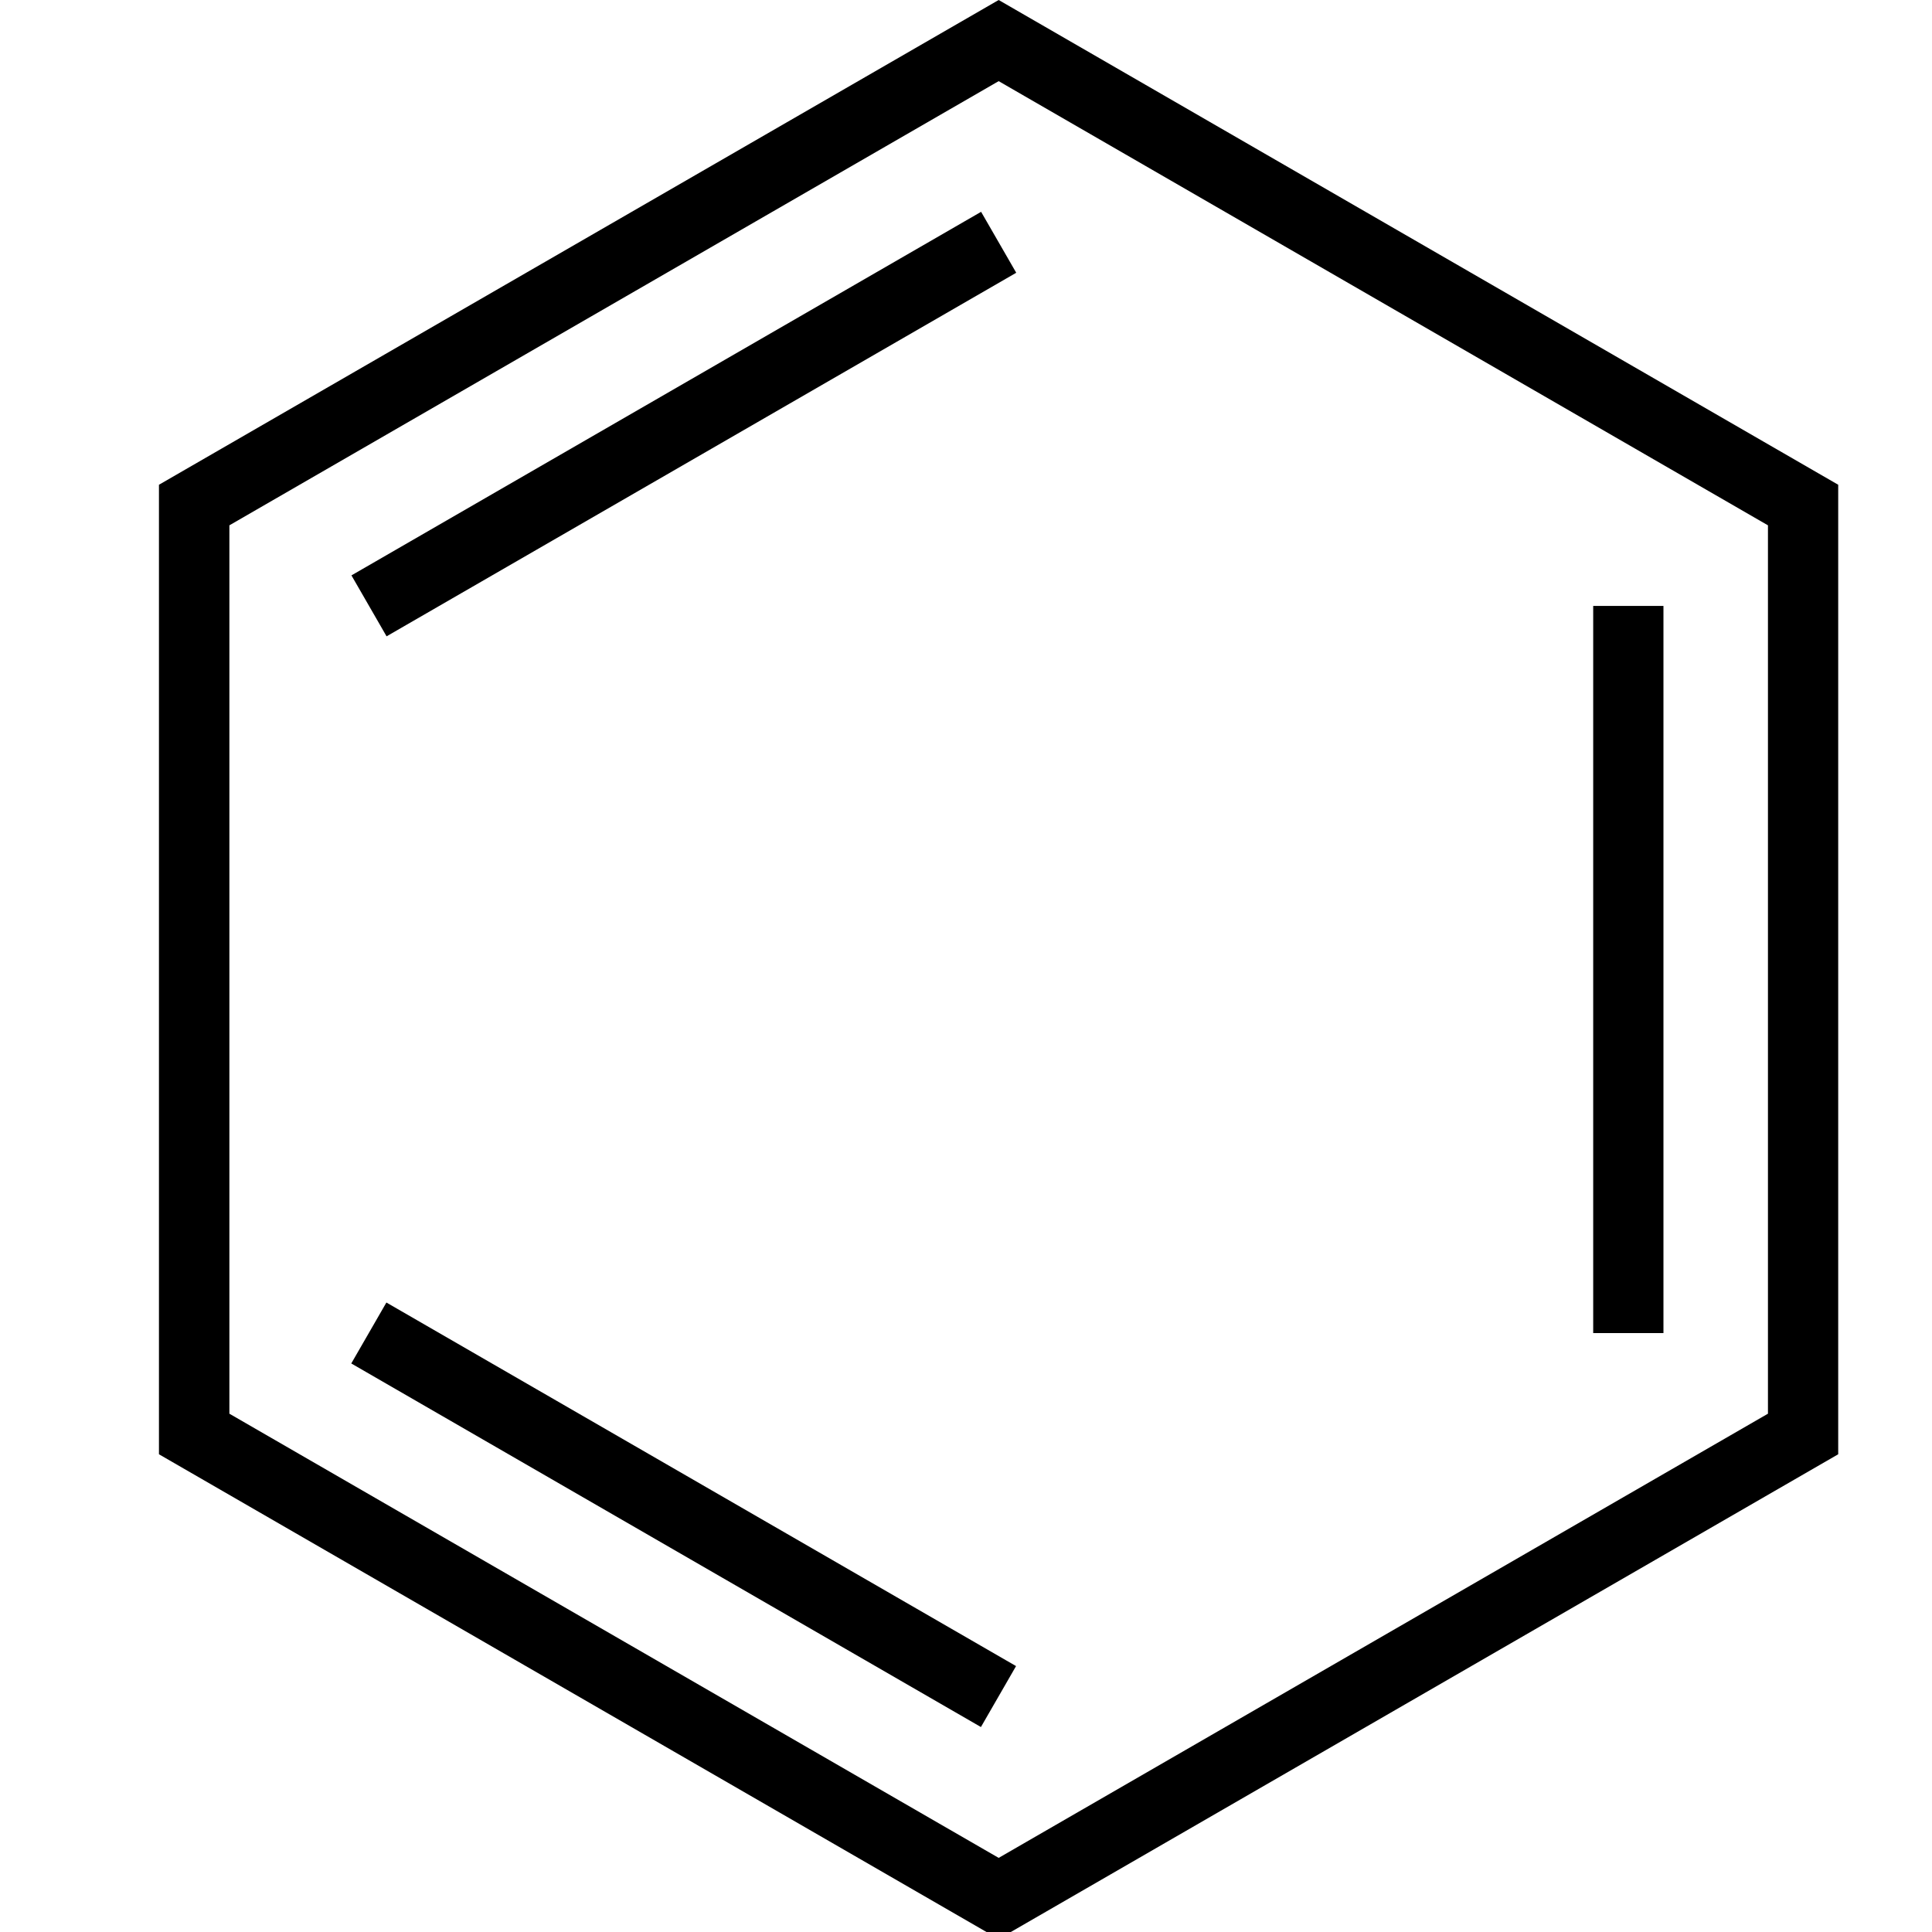
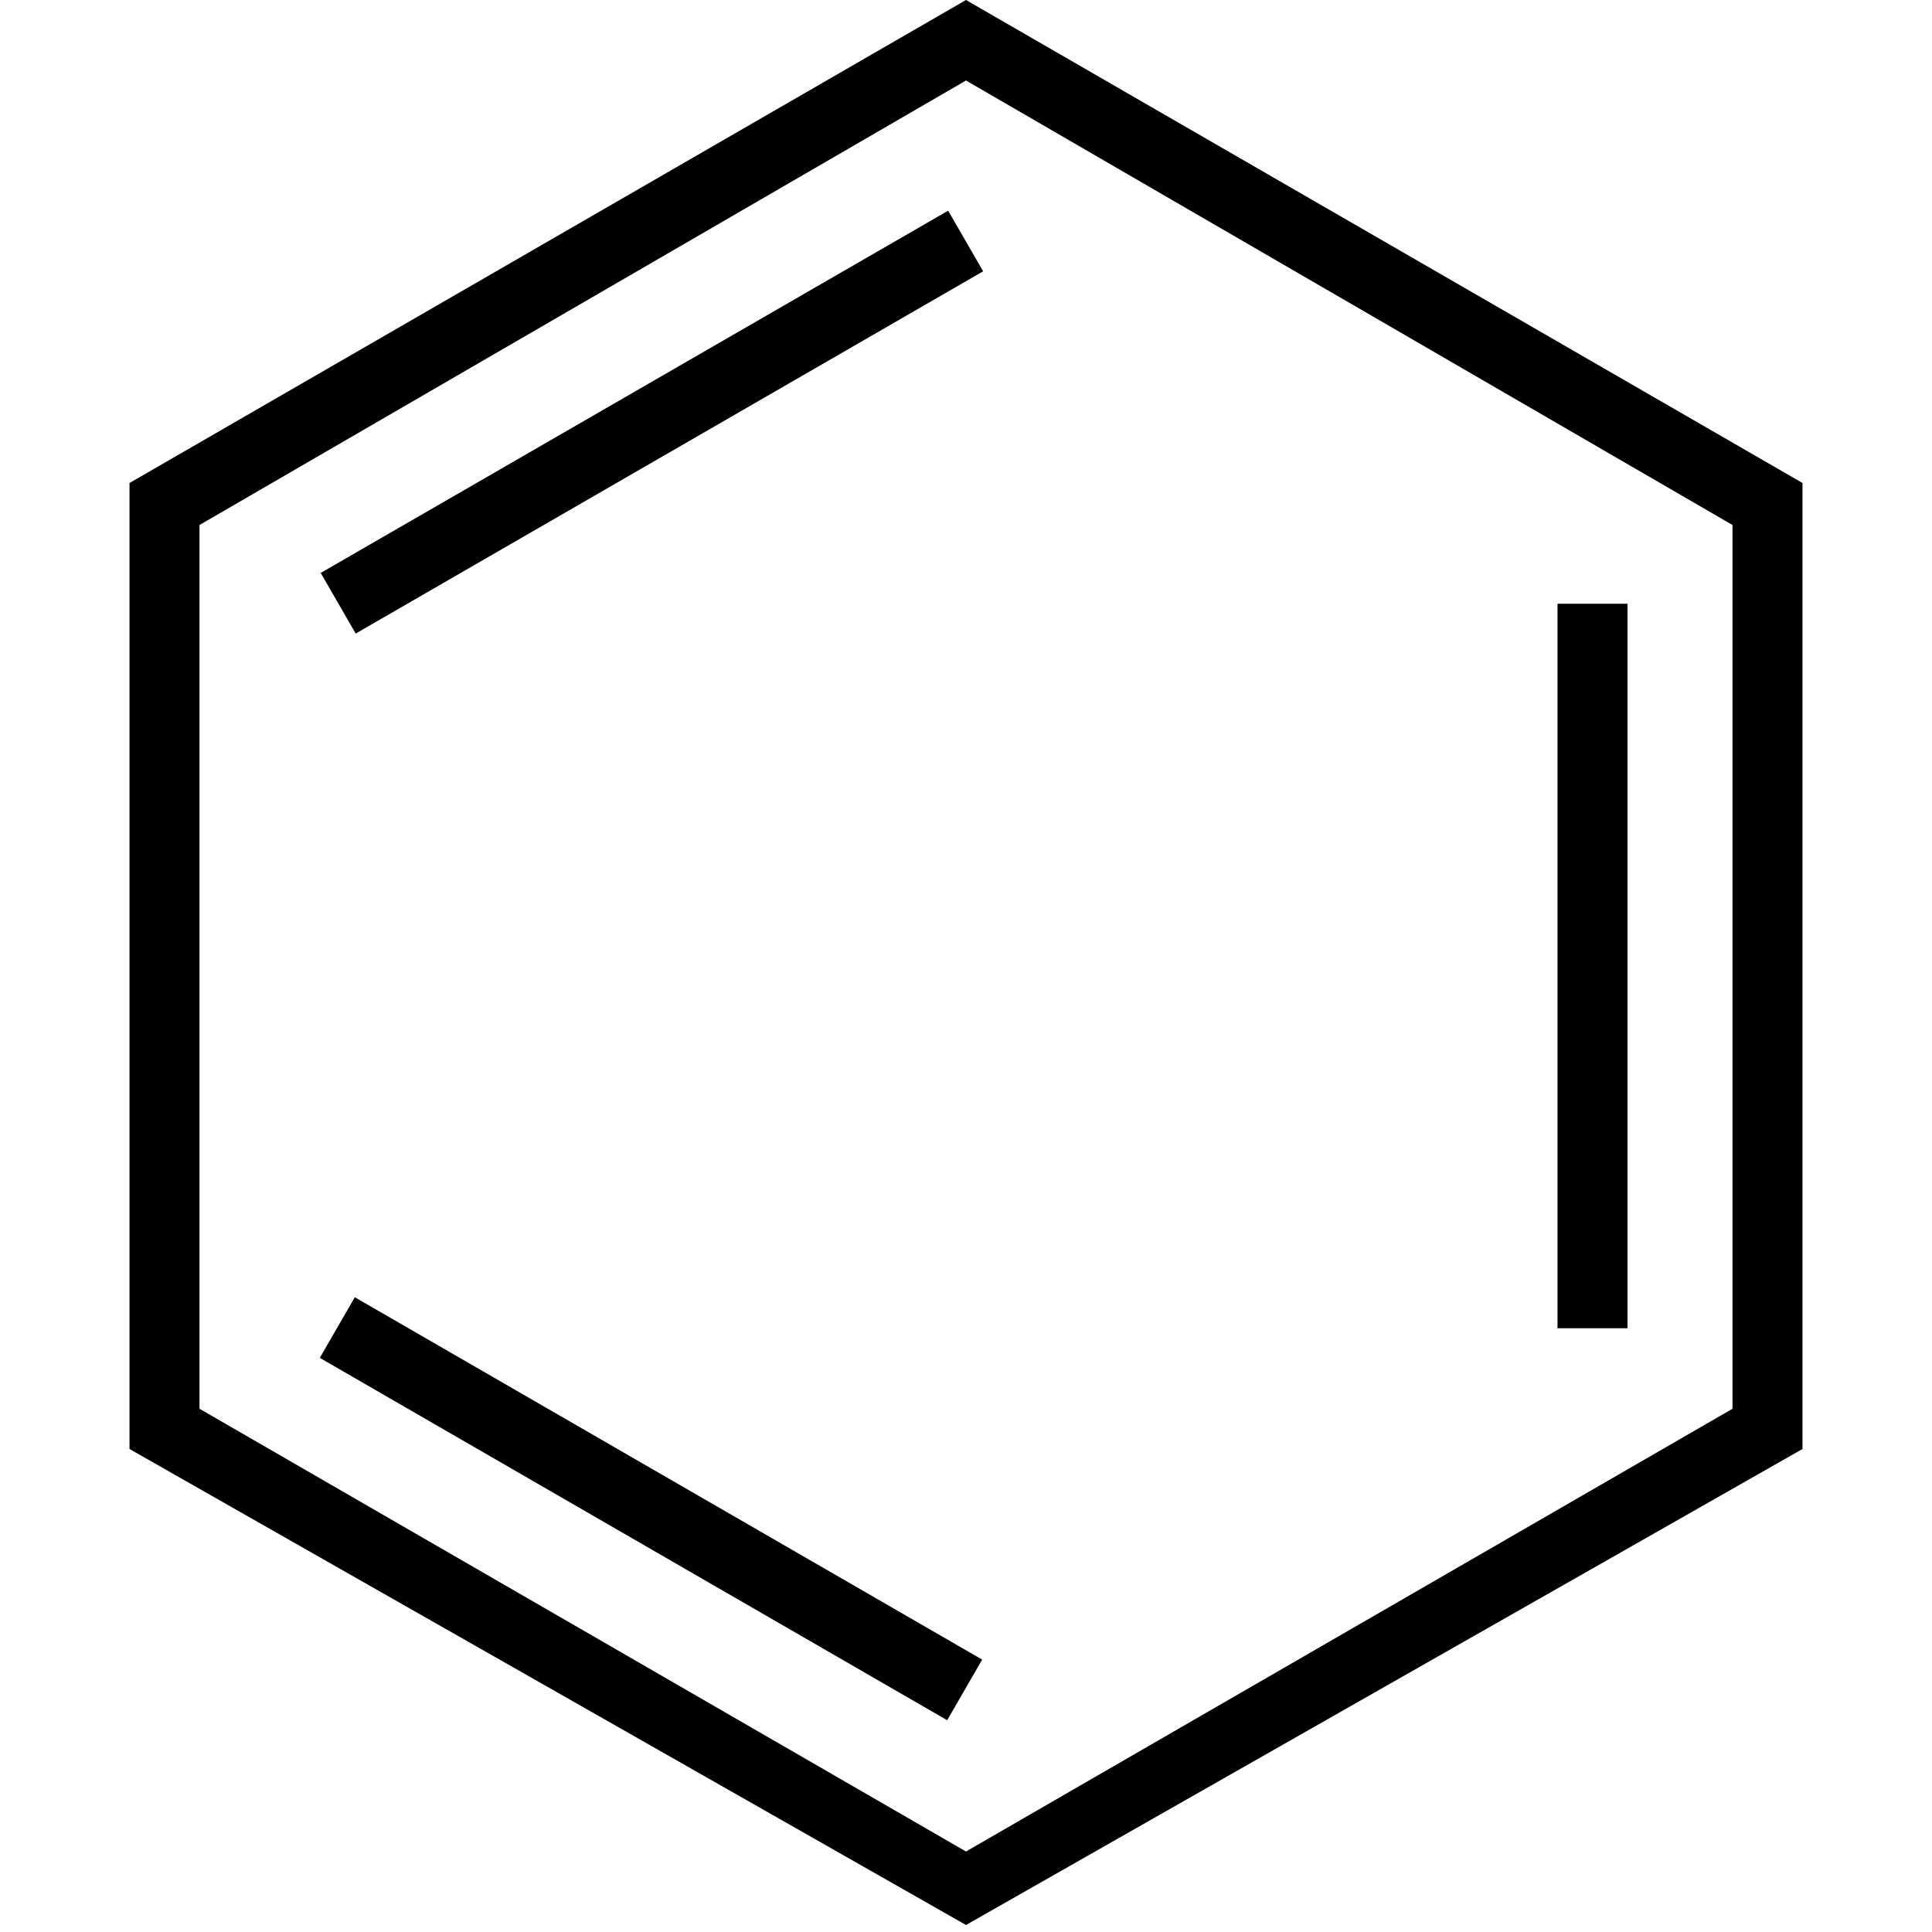
- <svg xmlns="http://www.w3.org/2000/svg" width="11px" height="11px" viewBox="0 0 11 11" version="1.1">
-   <defs />
-   <g id="🔵-Chemical-Drawer" stroke="none" stroke-width="1" fill="none" fill-rule="evenodd">
-     <path d="M5.686,-0 L0.905,2.76 L0.905,8.28 L5.686,11.04 L10.466,8.28 L10.466,2.76 L5.686,-0 Z M5.686,0.462 L10.066,2.991 L10.066,8.049 L5.686,10.578 L1.306,8.049 L1.306,2.991 L5.686,0.462 Z M2.201,3.623 L5.786,1.553 L5.586,1.206 L2.001,3.276 L2.201,3.623 Z M5.585,9.833 L5.785,9.486 L2.2,7.416 L2,7.763 L5.585,9.833 Z M9.071,7.59 L9.471,7.59 L9.471,3.45 L9.071,3.45 L9.071,7.59 Z" id="benzene" fill="#000000" />
+ <svg xmlns="http://www.w3.org/2000/svg" viewBox="0 0 11.04 11.04">
+   <defs>
+     <style>.cls-1{fill:none;}</style>
+   </defs>
+   <g id="Layer_2" data-name="Layer 2">
+     <g id="Export">
+       <circle class="cls-1" cx="5.52" cy="5.52" r="5.52" />
+       <path d="M5.52.46,9.9,3V8.05L5.52,10.58,1.14,8.05V3L5.52.46m0-.46L.74,2.76V8.28L5.52,11,10.3,8.28V2.76L5.52,0Z" />
+       <rect x="1.66" y="2.21" width="4.14" height="0.4" transform="translate(-0.71 2.19) rotate(-30)" />
+       <rect x="3.53" y="6.55" width="0.4" height="4.14" transform="translate(-5.61 7.54) rotate(-59.99)" />
+       <rect x="8.9" y="3.45" width="0.4" height="4.14" />
+     </g>
  </g>
</svg>
